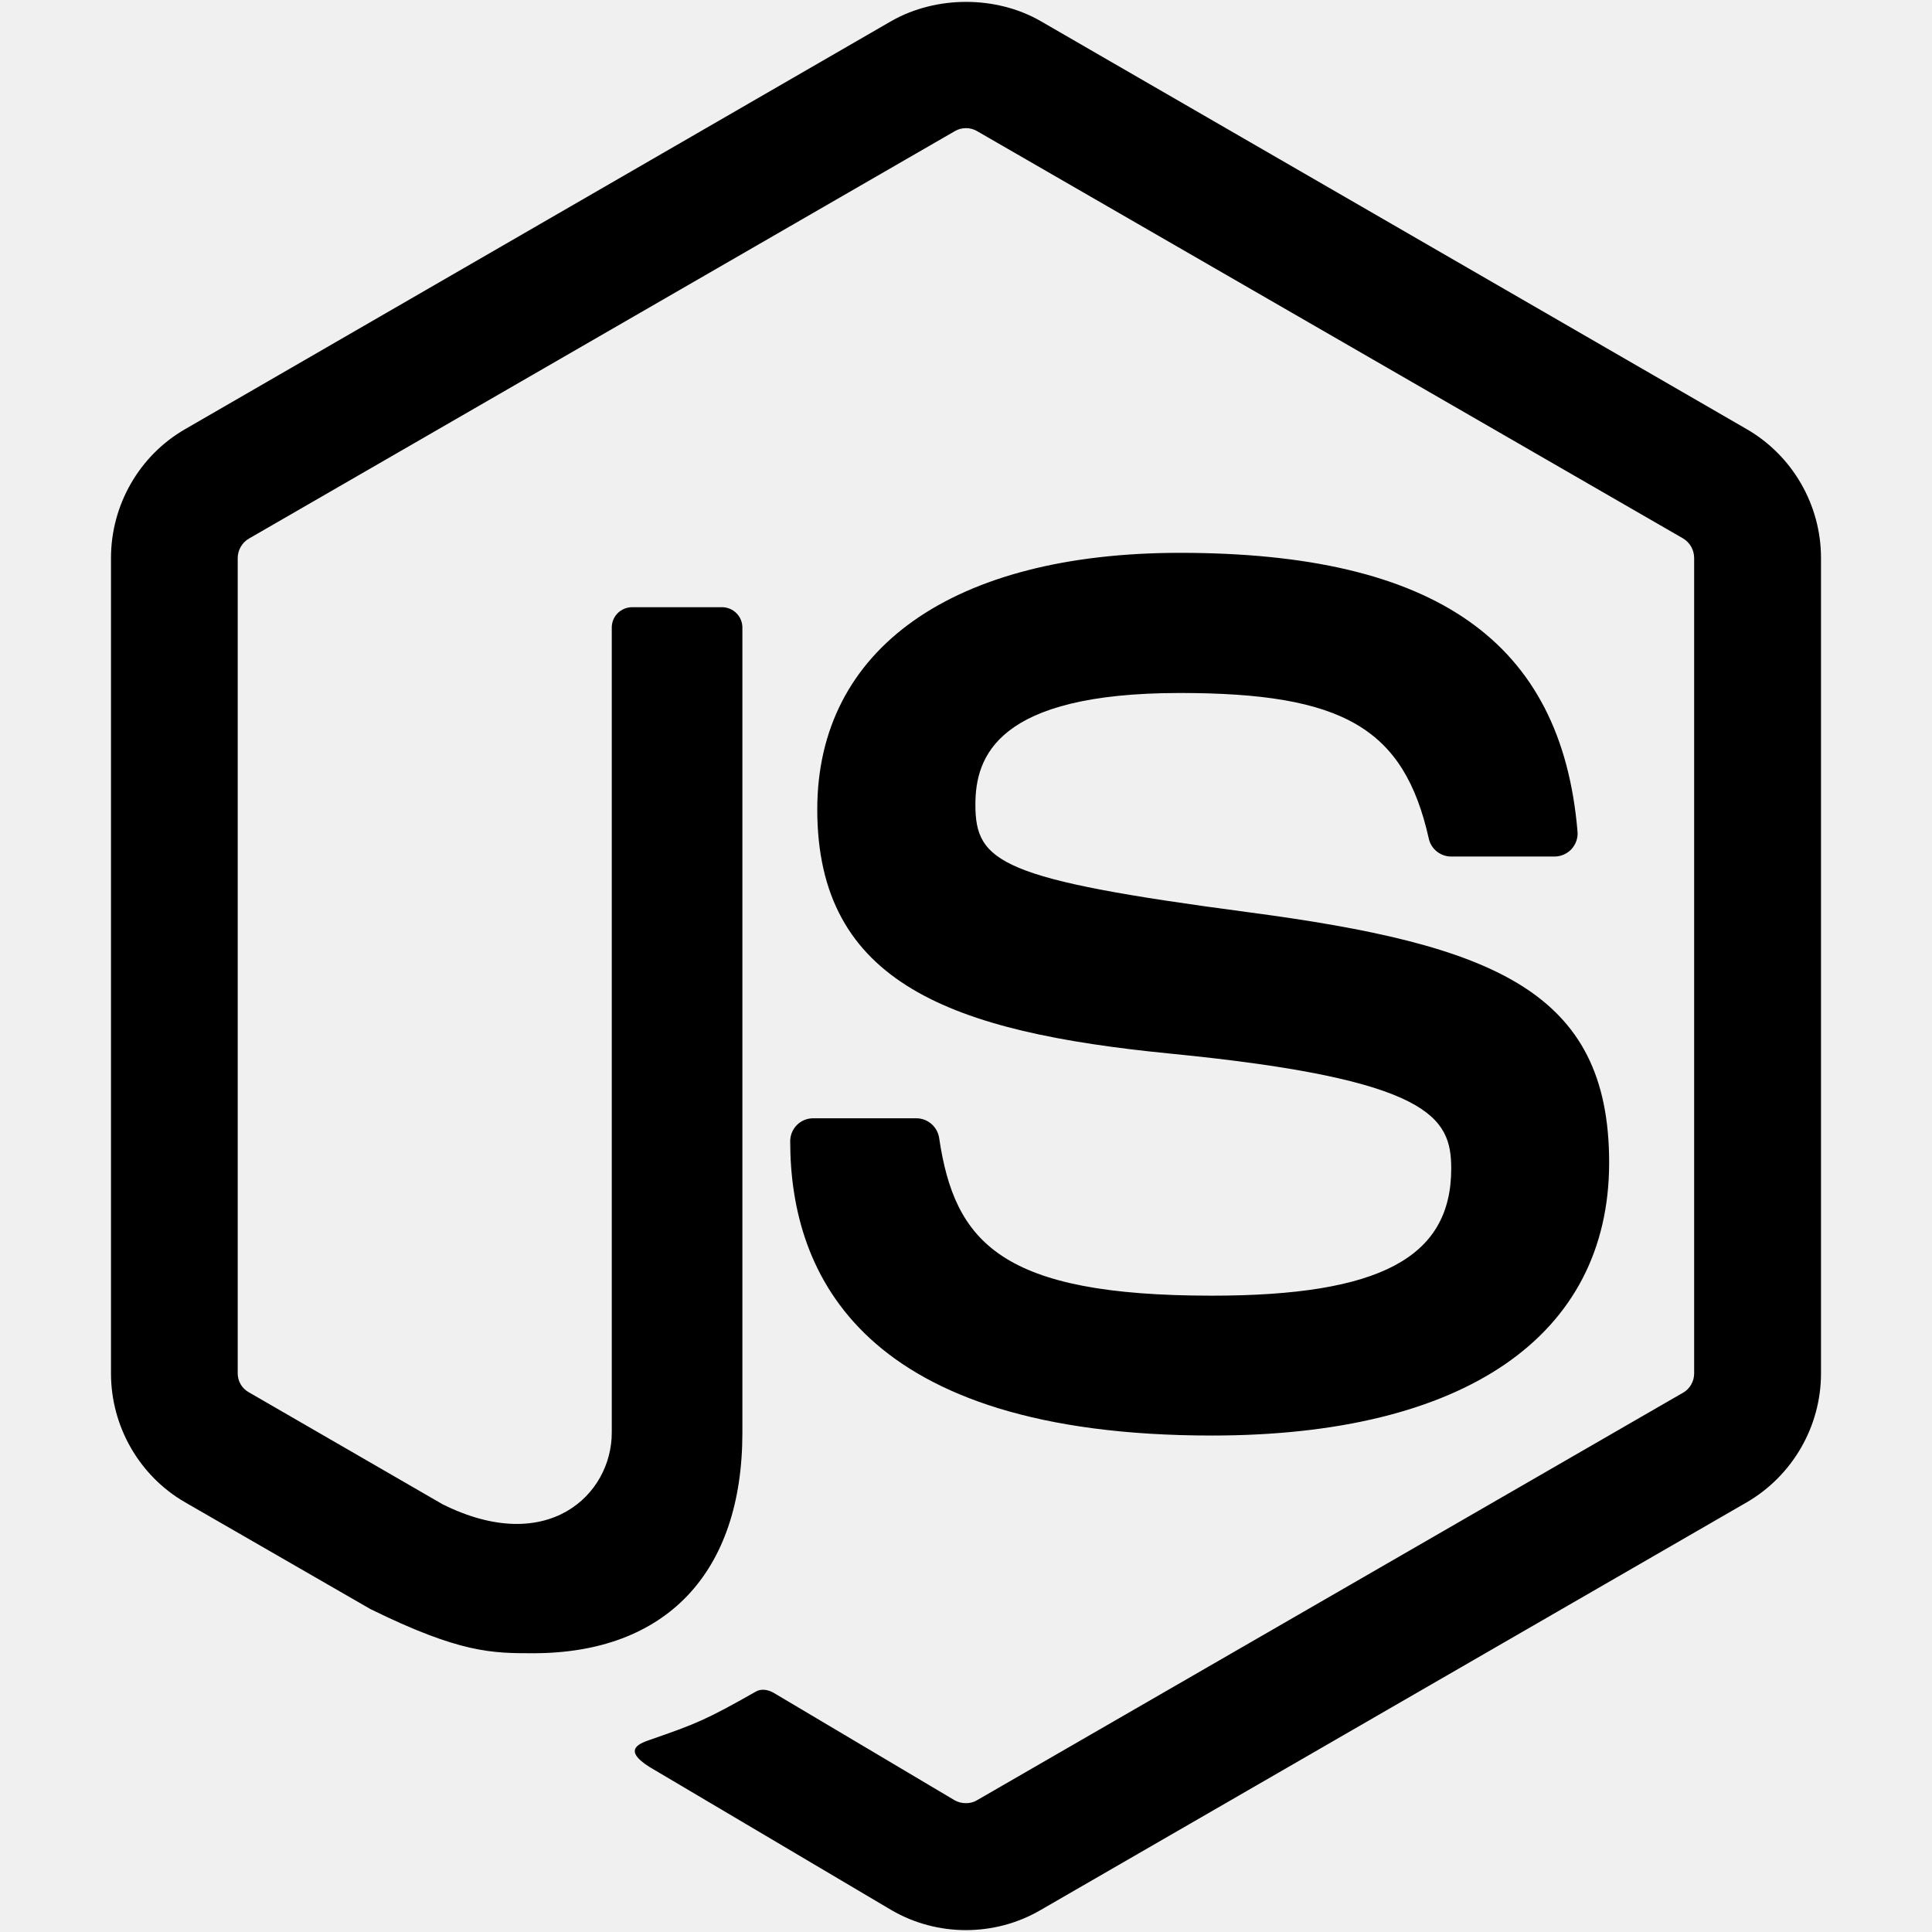
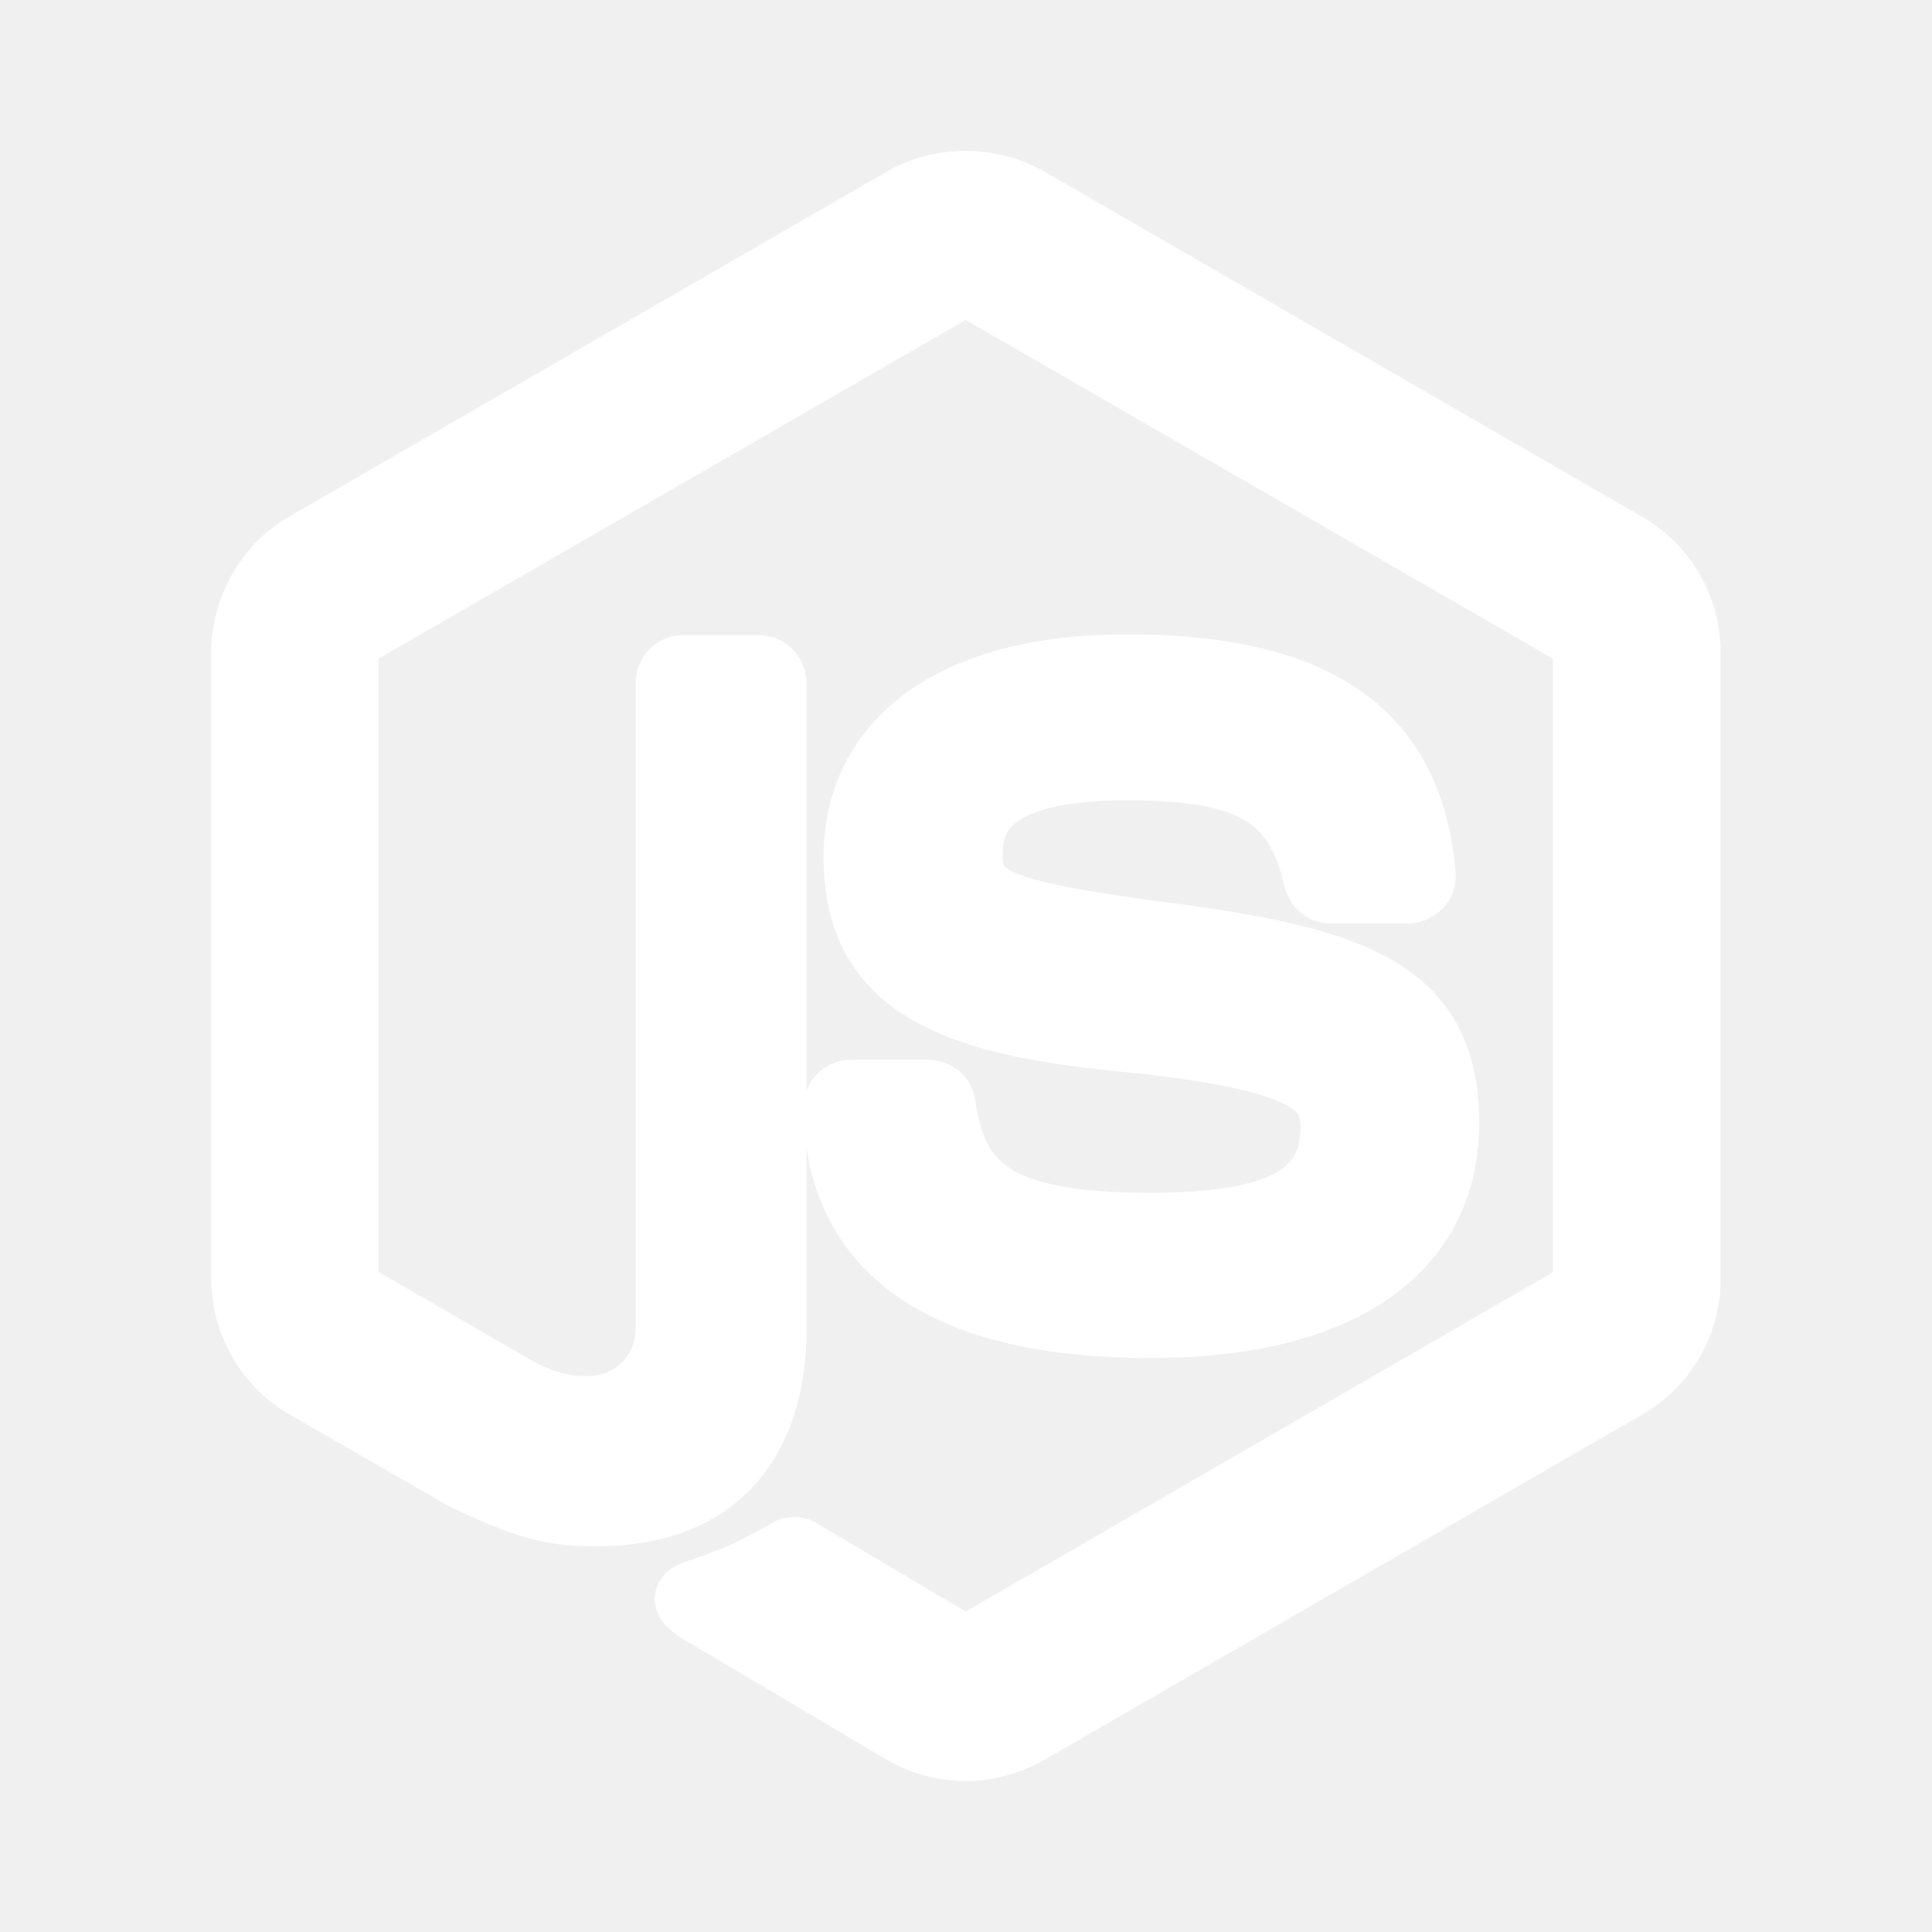
- <svg xmlns="http://www.w3.org/2000/svg" fill="#000000" version="1.1" width="800px" height="800px" viewBox="0 0 512 512" enable-background="new 0 0 512 512" xml:space="preserve">
-   <g id="5151e0c8492e5103c096af88a51f17e3">
-     <path display="inline" d="M482.585,147.869v216.113c0,14.025-7.546,27.084-19.672,34.143L275.665,506.241   c-5.989,3.474-12.782,5.259-19.719,5.259c-6.838,0-13.649-1.785-19.639-5.259l-62.521-36.99c-9.326-5.207-4.775-7.059-1.692-8.128   c12.454-4.322,14.973-5.318,28.268-12.863c1.387-0.793,3.216-0.483,4.647,0.343l48.031,28.519c1.741,0.981,4.2,0.981,5.801,0   l187.263-108.086c1.744-0.996,2.862-2.983,2.862-5.053V147.869c0-2.117-1.118-4.094-2.906-5.163L258.874,34.716   c-1.726-1.01-4.03-1.01-5.768,0L65.962,142.736c-1.818,1.04-2.965,3.079-2.965,5.133v216.113c0,2.069,1.146,4.009,2.954,4.99   l51.299,29.654c27.829,13.903,44.875-2.485,44.875-18.956V166.309c0-3.017,2.423-5.396,5.439-5.396h23.747   c2.969,0,5.429,2.378,5.429,5.396v213.362c0,37.146-20.236,58.454-55.452,58.454c-10.816,0-19.347,0-43.138-11.713l-49.098-28.287   c-12.133-6.995-19.638-20.117-19.638-34.143V147.869c0-14.043,7.505-27.15,19.638-34.135L236.308,5.526   c11.85-6.701,27.608-6.701,39.357,0l187.248,108.208C475.039,120.748,482.585,133.826,482.585,147.869z M321.171,343.367   c-55.88,0-68.175-14.048-72.294-41.836c-0.477-2.966-3.018-5.175-6.063-5.175h-27.306c-3.382,0-6.096,2.703-6.096,6.104   c0,35.56,19.354,77.971,111.759,77.971c66.906,0,105.269-26.339,105.269-72.343c0-45.623-30.827-57.76-95.709-66.35   c-65.579-8.678-72.243-13.147-72.243-28.508c0-12.661,5.643-29.581,54.216-29.581c43.374,0,59.365,9.349,65.94,38.576   c0.579,2.755,3.083,4.765,5.923,4.765h27.409c1.7,0,3.315-0.73,4.47-1.943c1.158-1.28,1.773-2.947,1.611-4.695   c-4.241-50.377-37.713-73.844-105.354-73.844c-60.209,0-96.118,25.414-96.118,68.002c0,46.217,35.729,59,93.5,64.702   c69.138,6.782,74.504,16.883,74.504,30.488C384.589,333.299,365.655,343.367,321.171,343.367z">
- 
- </path>
+ <svg xmlns="http://www.w3.org/2000/svg" fill="#ffffff" width="800px" height="800px" viewBox="0 0 32 32" stroke="#ffffff">
+   <g id="SVGRepo_bgCarrier" stroke-width="0" />
+   <g id="SVGRepo_tracerCarrier" stroke-linecap="round" stroke-linejoin="round" />
+   <g id="SVGRepo_iconCarrier">
+     <path d="M 15.994 3 C 15.629 3 15.264 3.09 14.949 3.27 L 5.039 8.99 C 4.399 9.36 4 10.061 4 10.801 L 4 21.18 C 4 21.93 4.399 22.62 5.039 22.99 L 7.641 24.49 C 8.901 25.11 9.35 25.109 9.92 25.109 C 11.79 25.109 12.859 23.98 12.859 22.02 L 12.859 11.311 C 12.859 11.151 12.73 11.02 12.57 11.02 L 11.32 11.02 C 11.15 11.02 11.029 11.151 11.029 11.311 L 11.029 22.01 C 11.029 22.89 10.12 23.75 8.65 23.02 L 5.93 21.449 C 5.83 21.399 5.77 21.29 5.77 21.18 L 5.77 10.811 C 5.77 10.691 5.83 10.589 5.93 10.529 L 15.84 4.811 C 15.93 4.751 16.05 4.751 16.15 4.811 L 26.061 10.529 C 26.161 10.589 26.221 10.691 26.221 10.801 L 26.221 21.18 C 26.221 21.29 26.16 21.399 26.07 21.449 L 16.15 27.18 C 16.06 27.23 15.93 27.23 15.84 27.18 L 13.289 25.67 C 13.219 25.62 13.121 25.61 13.051 25.65 C 12.341 26.05 12.211 26.1 11.551 26.33 C 11.391 26.38 11.141 26.48 11.641 26.76 L 14.949 28.721 C 15.269 28.901 15.63 29 15.99 29 C 16.36 29 16.719 28.901 17.039 28.721 L 26.961 22.99 C 27.601 22.62 28 21.93 28 21.18 L 28 10.811 C 28 10.061 27.601 9.37 26.961 9 L 17.039 3.27 C 16.724 3.09 16.359 3 15.994 3 z M 18.66 11.006 C 15.83 11.006 14.141 12.205 14.141 14.205 C 14.141 16.375 15.819 16.974 18.539 17.244 C 21.789 17.564 22.039 18.046 22.039 18.686 C 22.039 19.786 21.151 20.256 19.061 20.256 C 16.431 20.256 15.85 19.595 15.66 18.295 C 15.64 18.155 15.521 18.055 15.381 18.055 L 14.09 18.055 C 13.93 18.055 13.811 18.186 13.811 18.336 C 13.811 20.006 14.721 21.994 19.061 21.994 C 22.201 21.994 24 20.756 24 18.596 C 24 16.456 22.55 15.885 19.51 15.475 C 16.42 15.075 16.109 14.865 16.109 14.145 C 16.109 13.545 16.38 12.756 18.66 12.756 C 20.69 12.756 21.45 13.194 21.76 14.564 C 21.79 14.694 21.899 14.795 22.039 14.795 L 23.33 14.795 C 23.41 14.795 23.479 14.755 23.539 14.695 C 23.589 14.645 23.619 14.565 23.609 14.475 C 23.409 12.115 21.84 11.006 18.66 11.006 z" />
  </g>
</svg>
